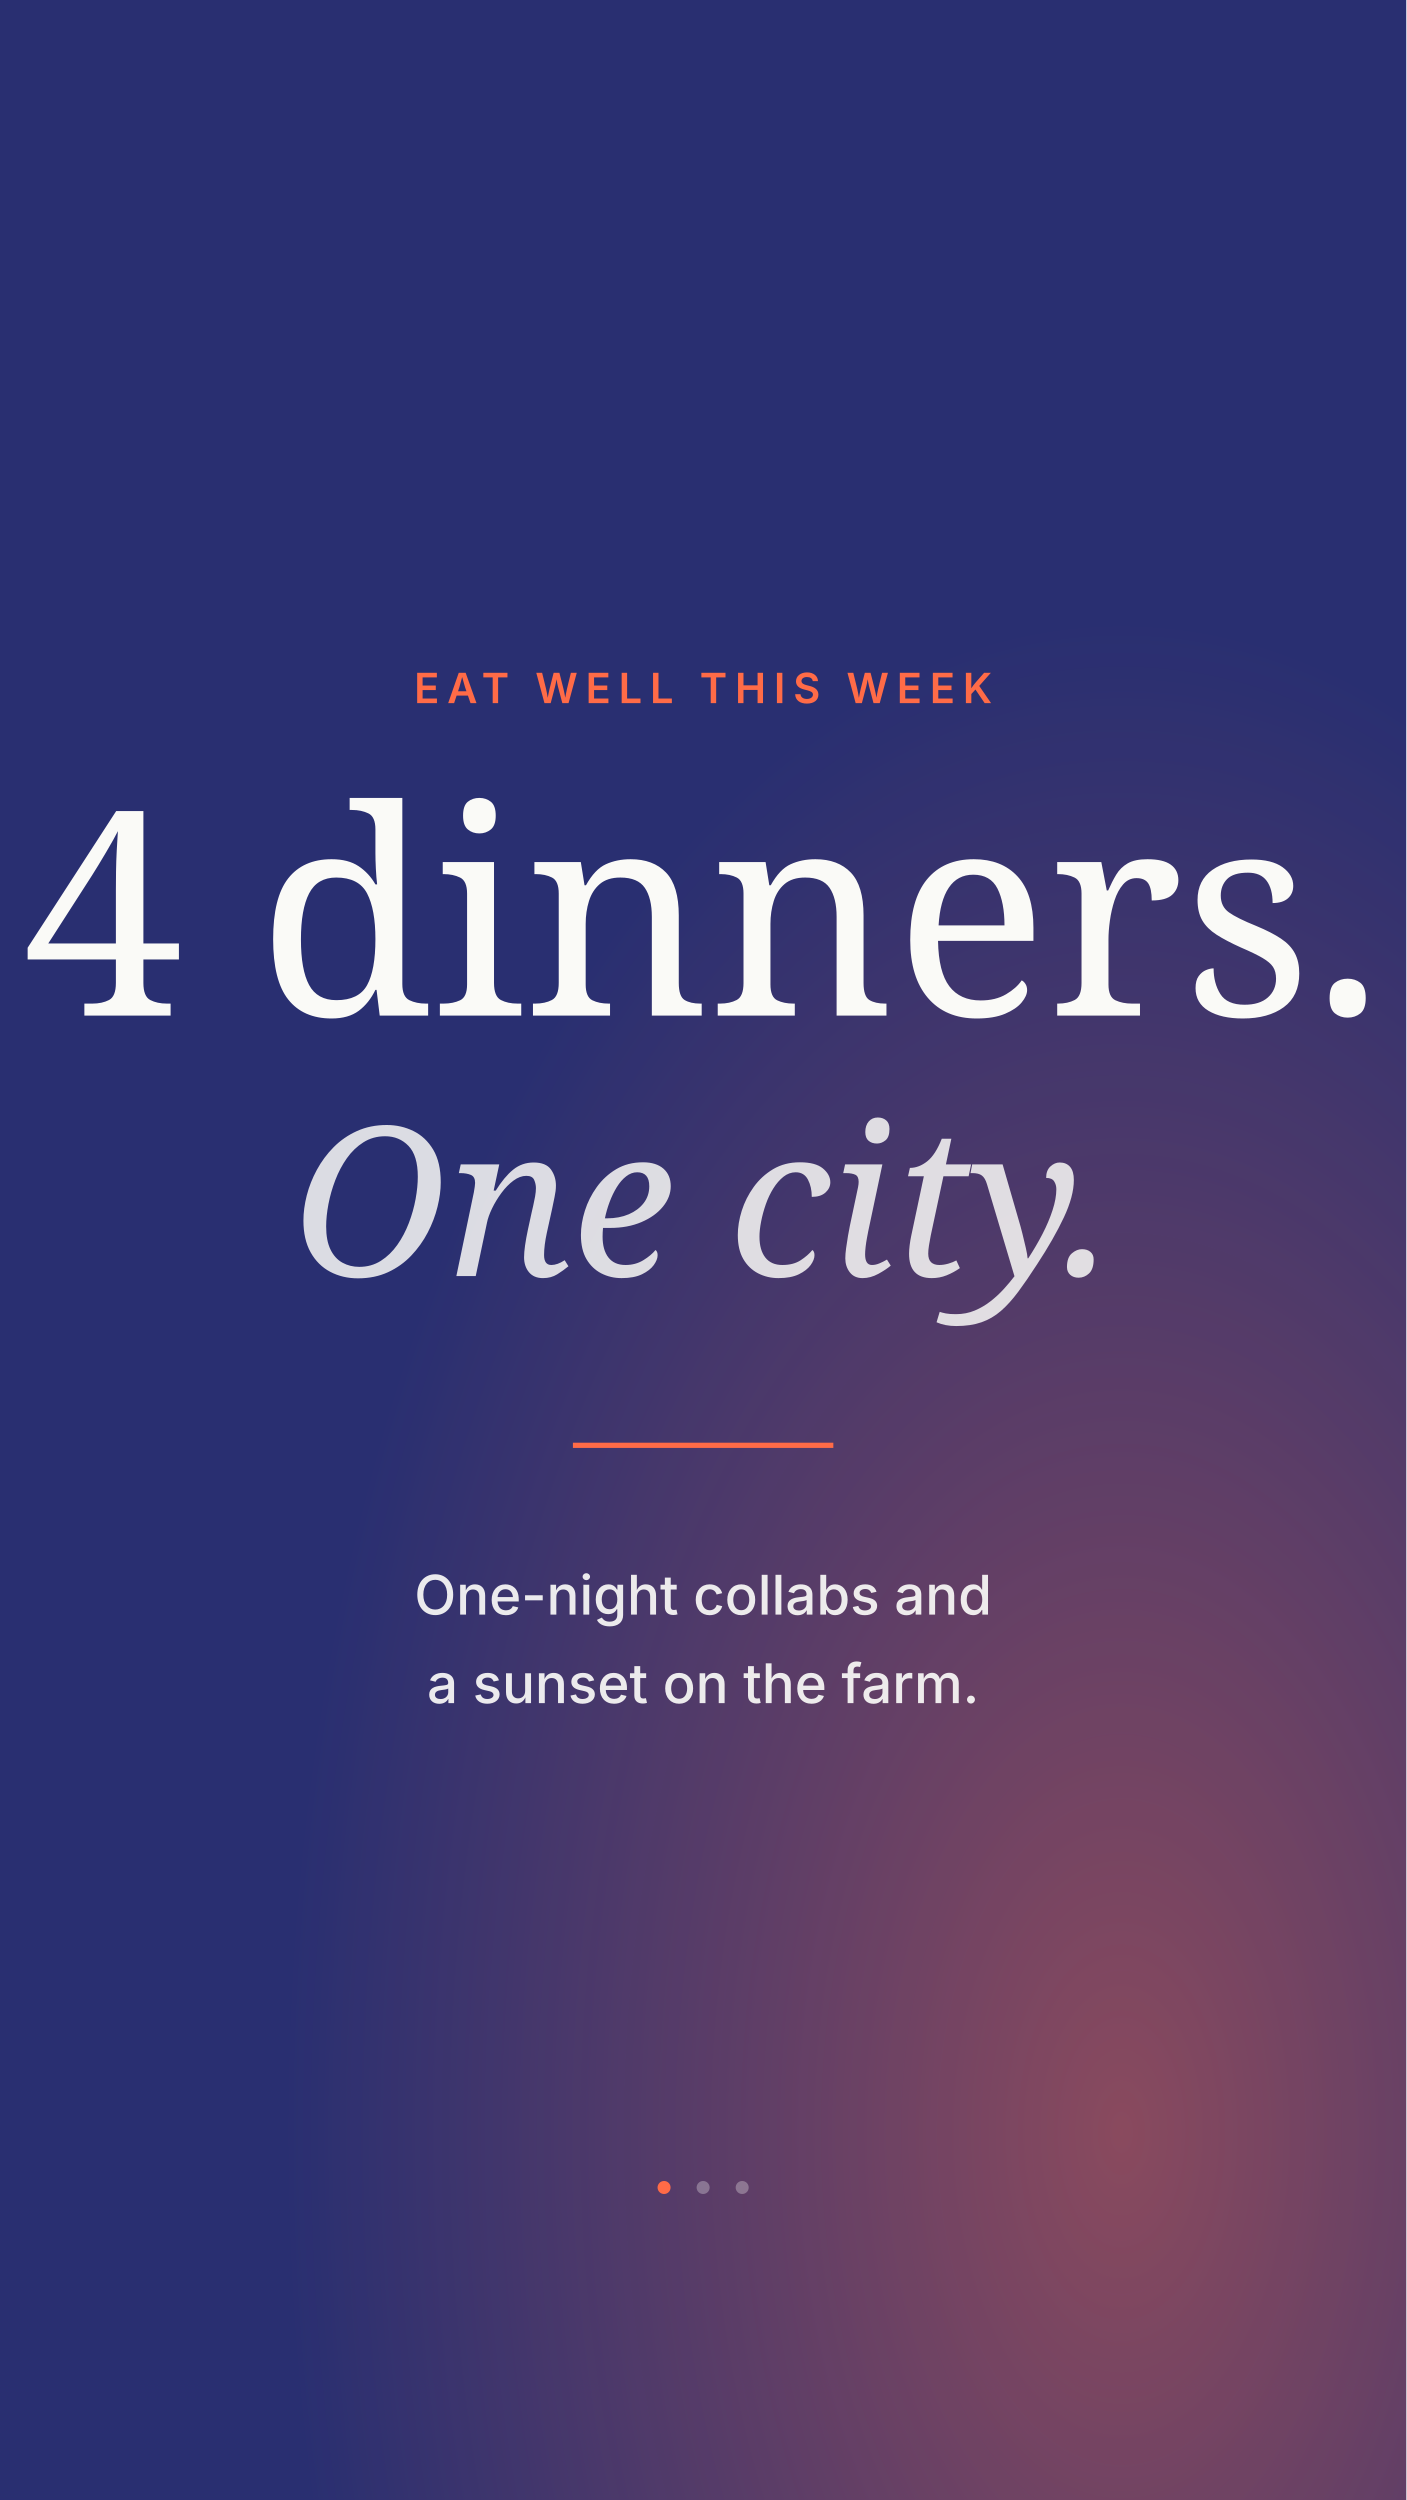
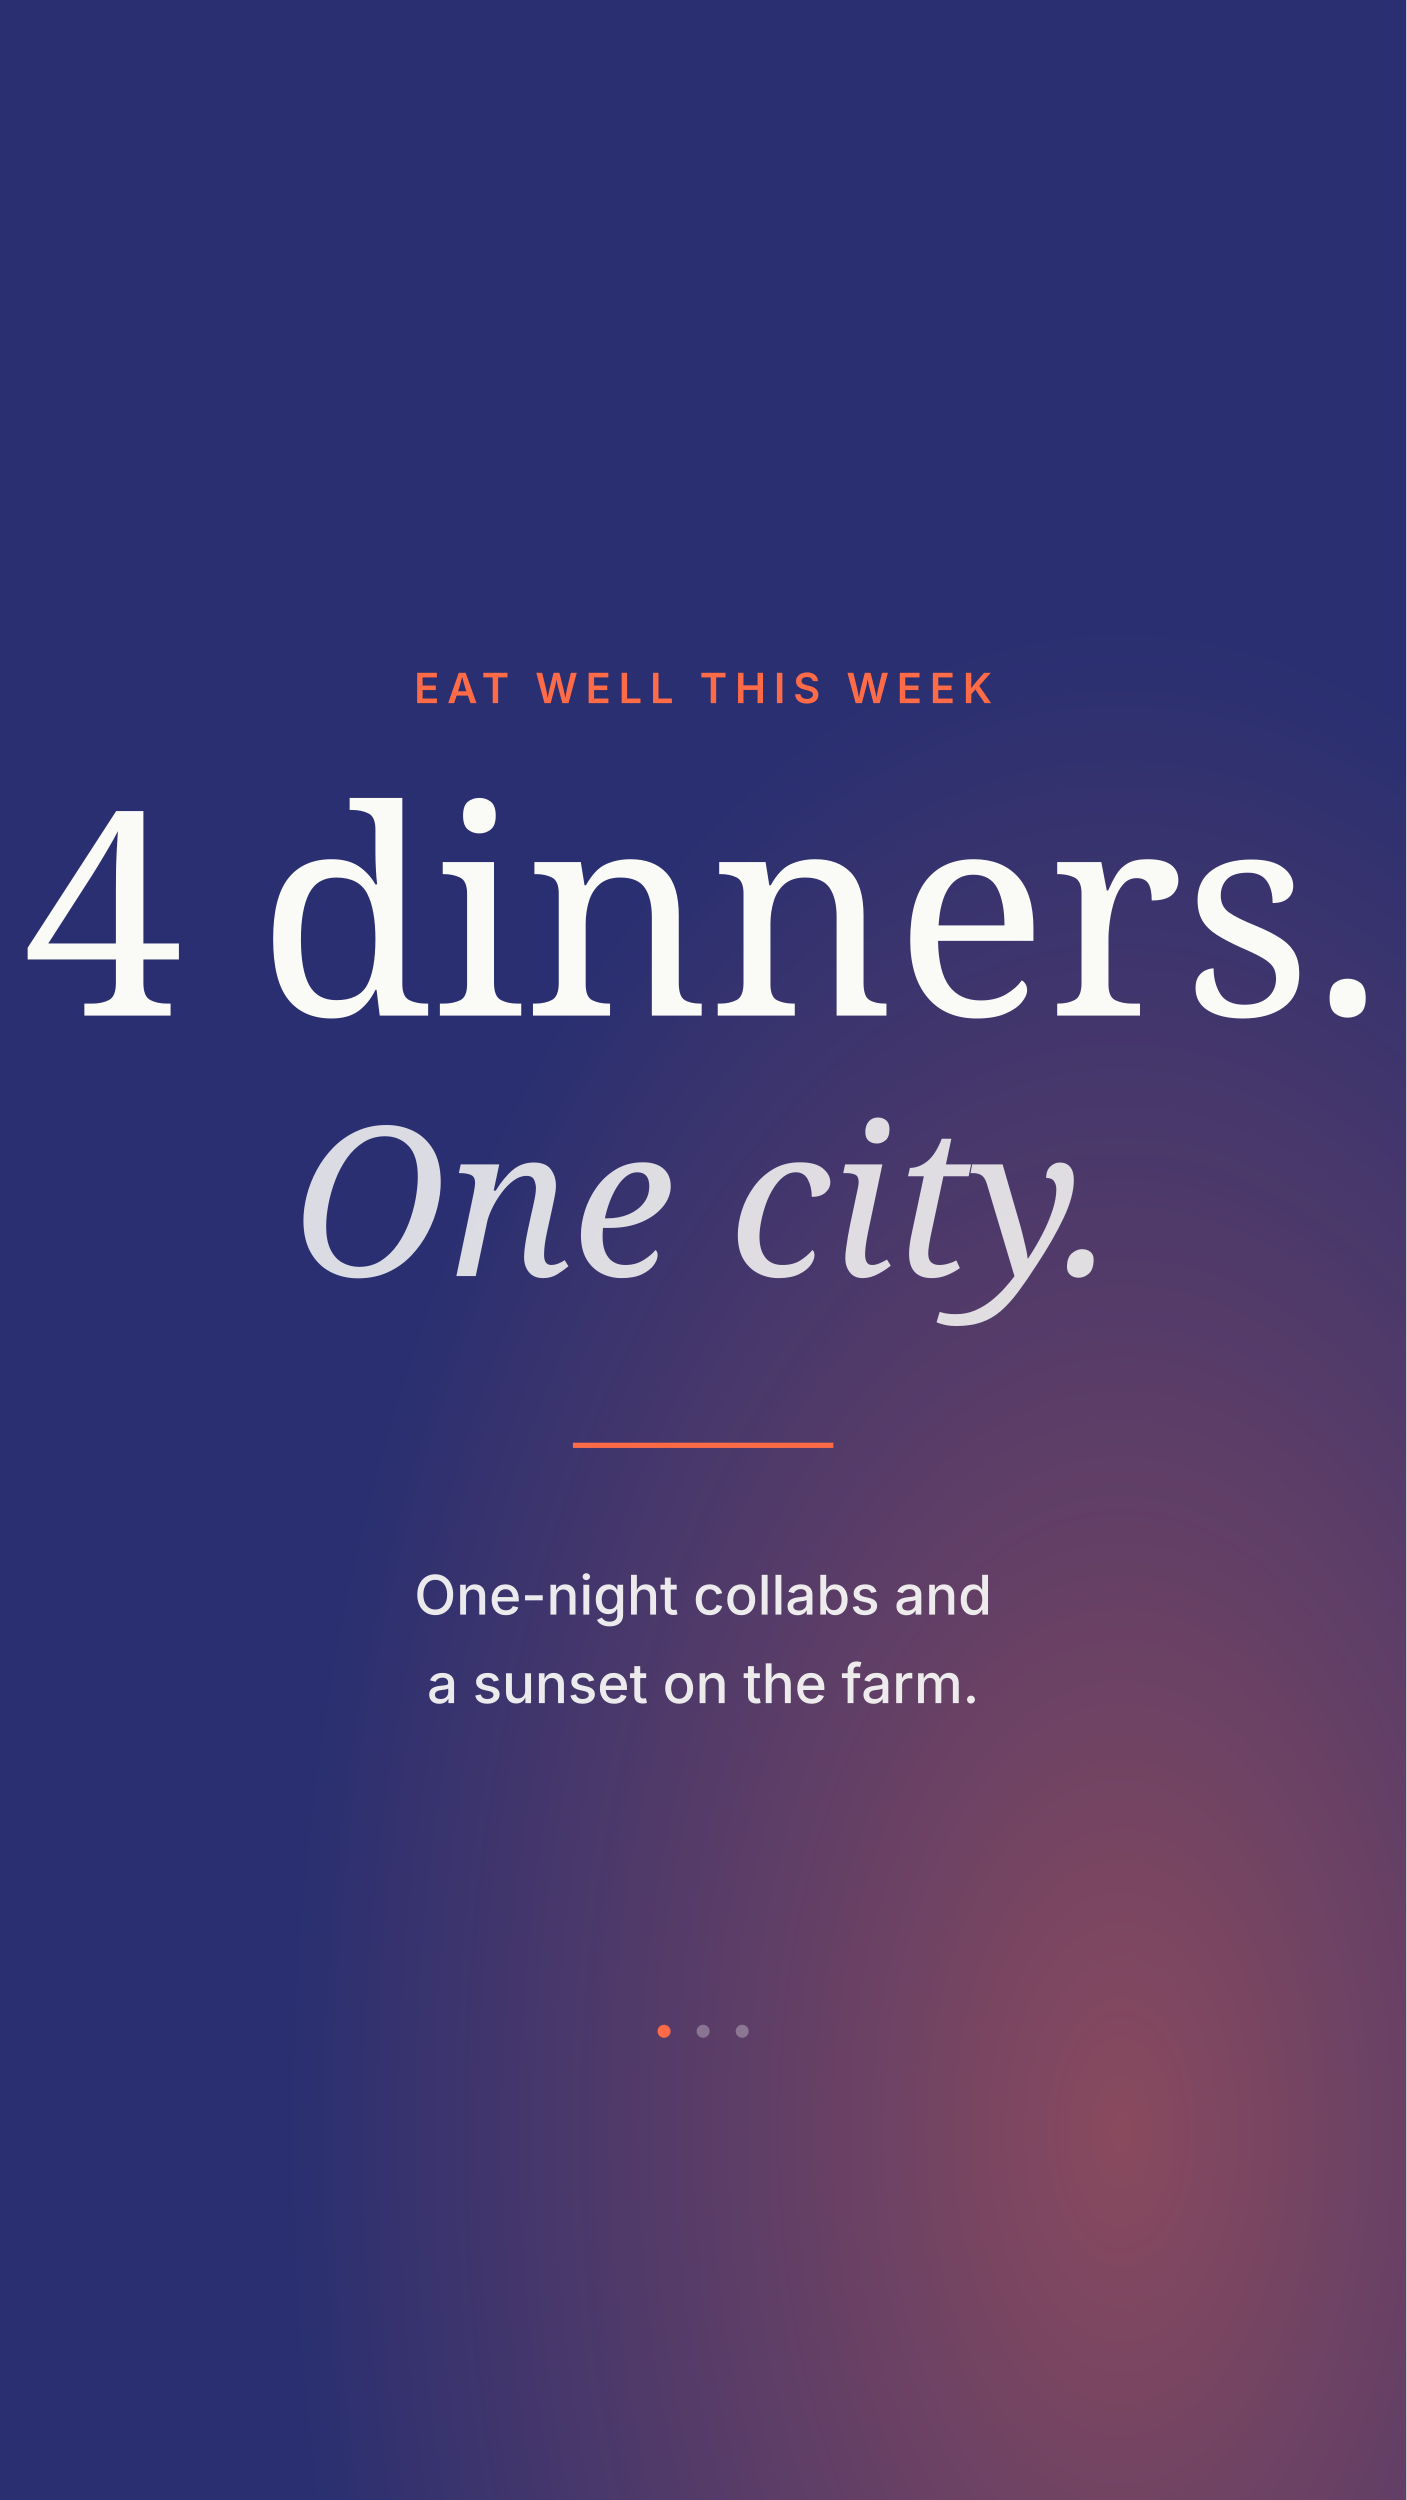
<svg xmlns="http://www.w3.org/2000/svg" viewBox="0 0 1080 1920" width="1080" height="1920">
  <defs>
    <radialGradient id="s2-glow" cx="80%" cy="85%" r="60%">
      <stop offset="0%" stop-color="#FF6B47" stop-opacity="0.45" />
      <stop offset="100%" stop-color="#FF6B47" stop-opacity="0" />
    </radialGradient>
  </defs>
  <rect width="1080" height="1920" fill="#292f71" />
  <rect width="1080" height="1920" fill="url(#s2-glow)" />
  <text x="540" y="540" font-family="Inter, sans-serif" font-size="32" font-weight="600" text-anchor="middle" fill="#FF6B47" letter-spacing="6">EAT WELL THIS WEEK</text>
  <text x="540" y="780" font-family="Instrument Serif, Georgia, serif" font-size="220" text-anchor="middle" fill="#FAFAF7">4 dinners.</text>
  <text x="540" y="980" font-family="Instrument Serif, Georgia, serif" font-style="italic" font-size="160" text-anchor="middle" fill="#FAFAF7" opacity="0.85">One city.</text>
  <line x1="440" y1="1110" x2="640" y2="1110" stroke="#FF6B47" stroke-width="4" />
  <text x="540" y="1240" font-family="Inter, sans-serif" font-size="42" font-weight="500" text-anchor="middle" fill="#FAFAF7" opacity="0.92">One-night collabs and</text>
  <text x="540" y="1308" font-family="Inter, sans-serif" font-size="42" font-weight="500" text-anchor="middle" fill="#FAFAF7" opacity="0.92">a sunset on the farm.</text>
-   <g transform="translate(540, 1680)">
+   <g transform="translate(540, 1560)">
    <circle cx="-30" cy="0" r="5" fill="#FF6B47" />
    <circle cx="0" cy="0" r="5" fill="#FAFAF7" opacity="0.3" />
    <circle cx="30" cy="0" r="5" fill="#FAFAF7" opacity="0.3" />
  </g>
</svg>
